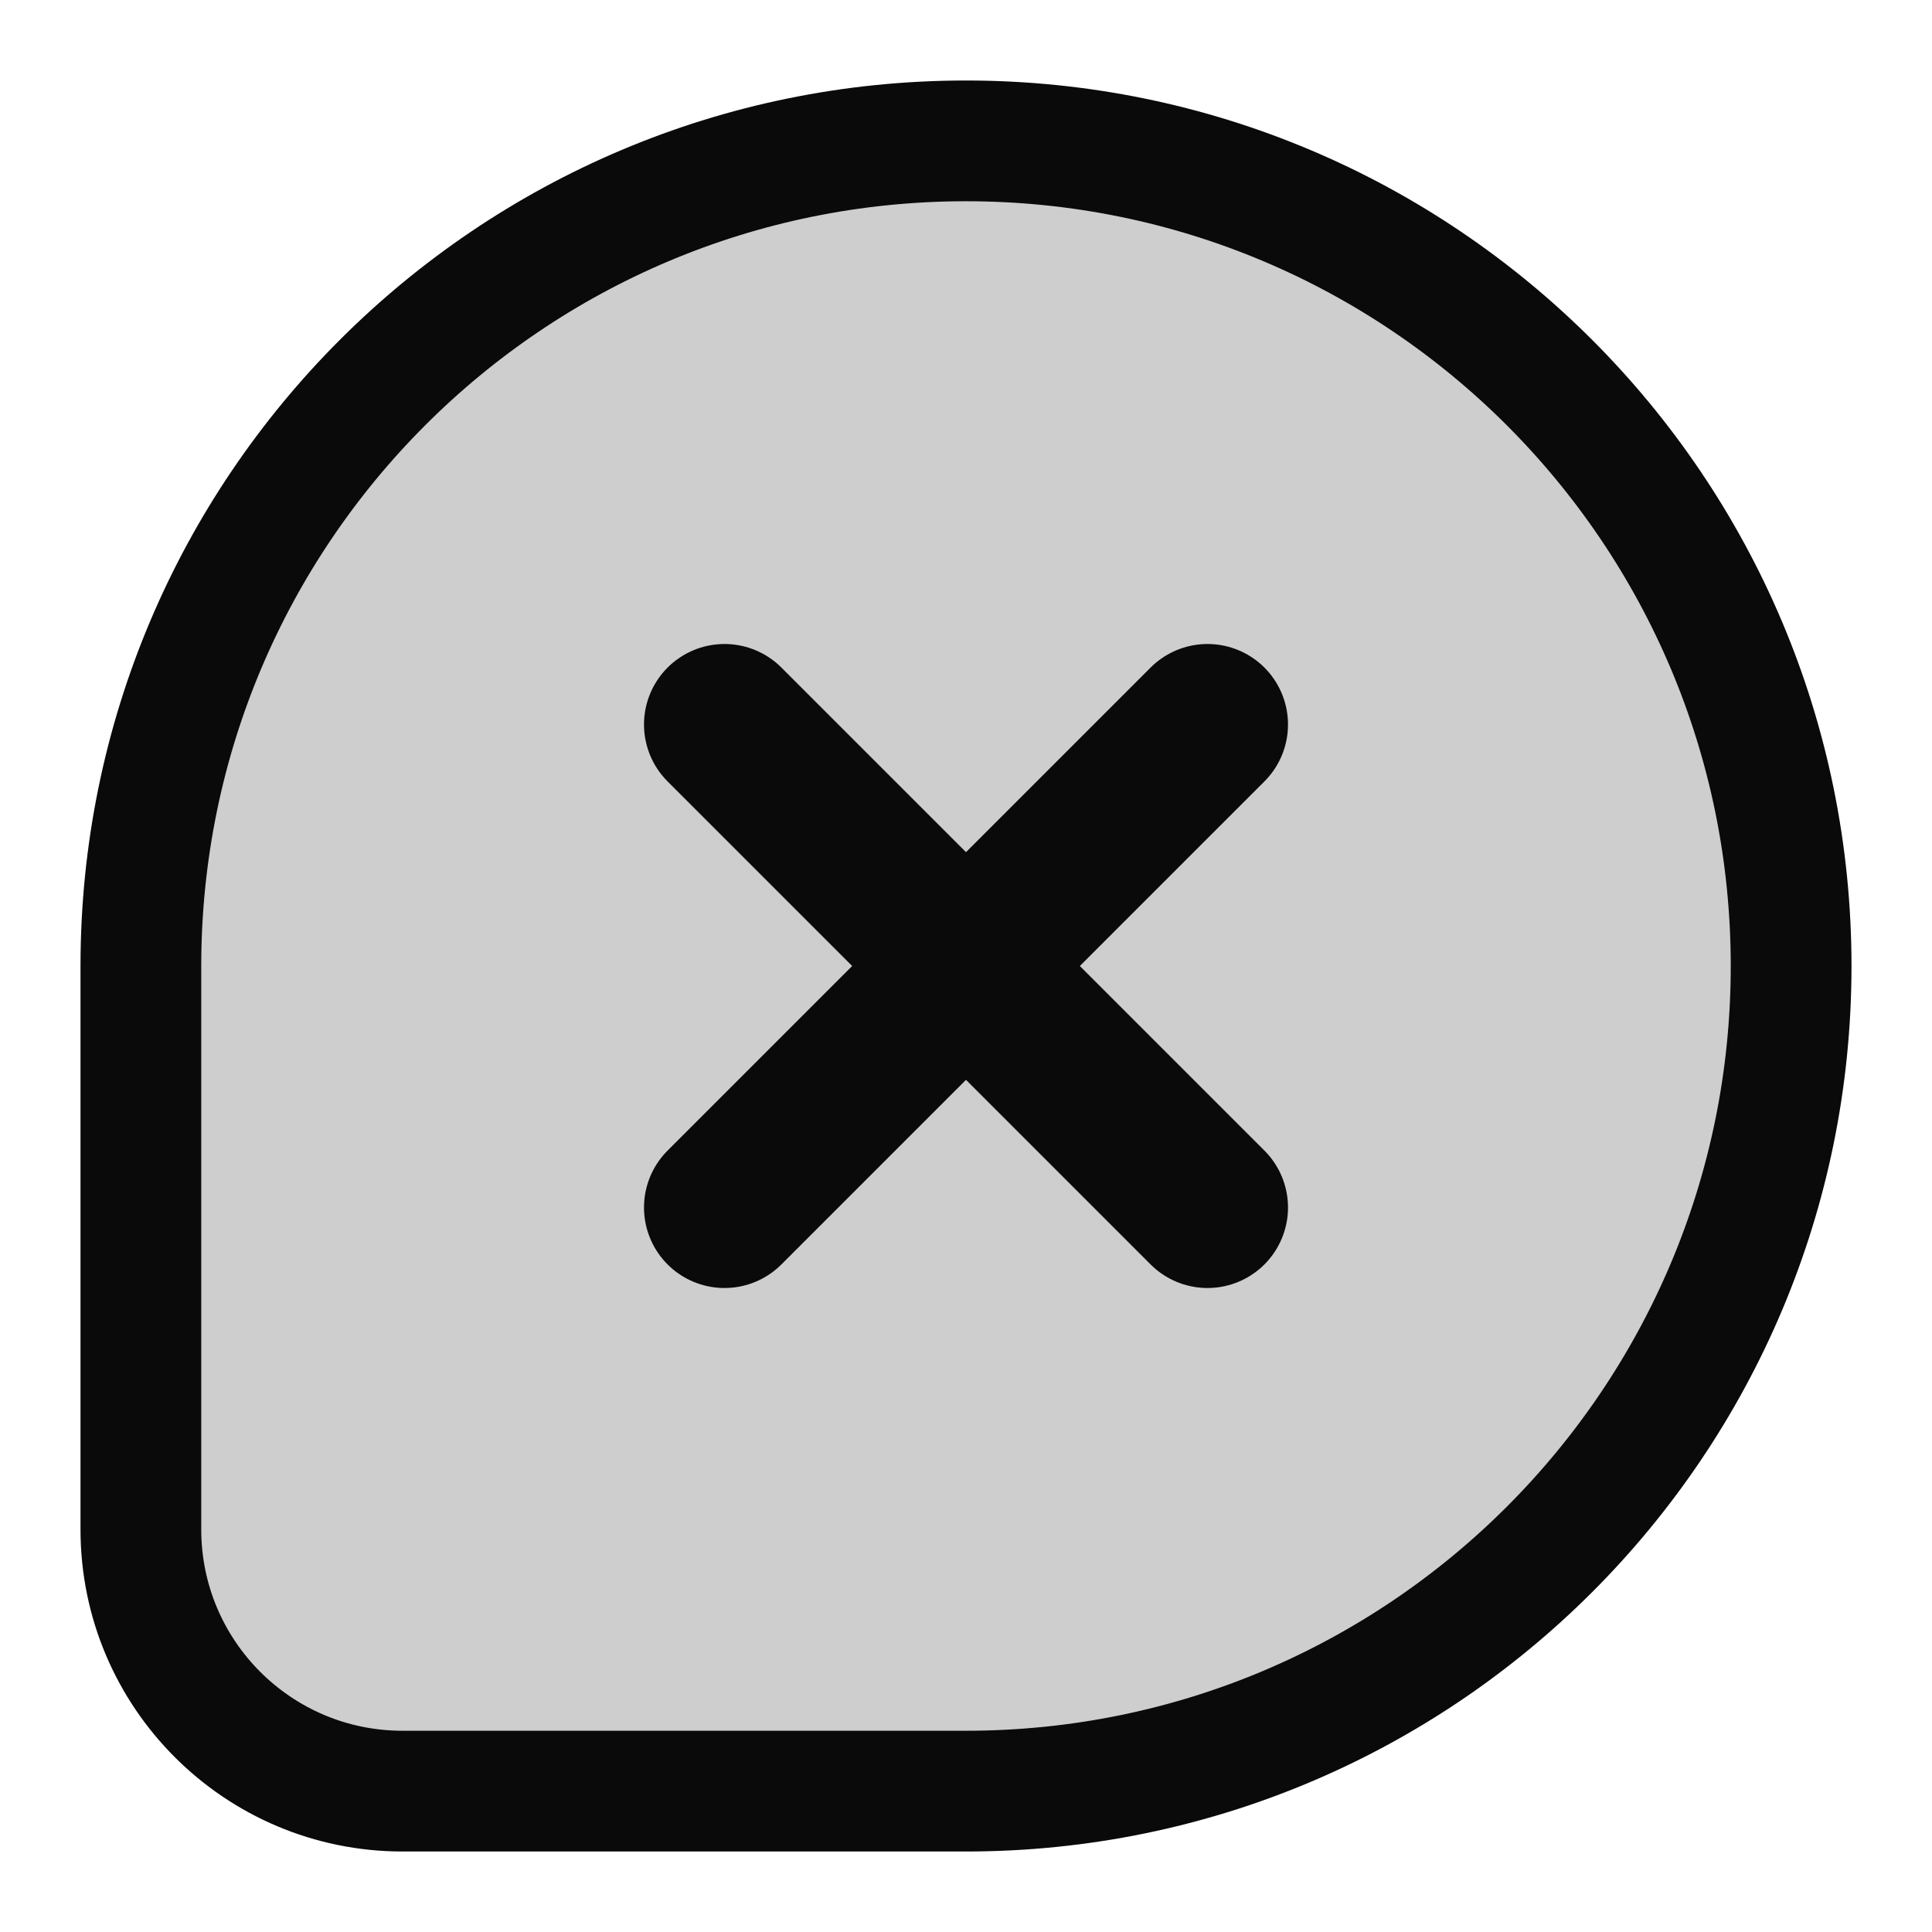
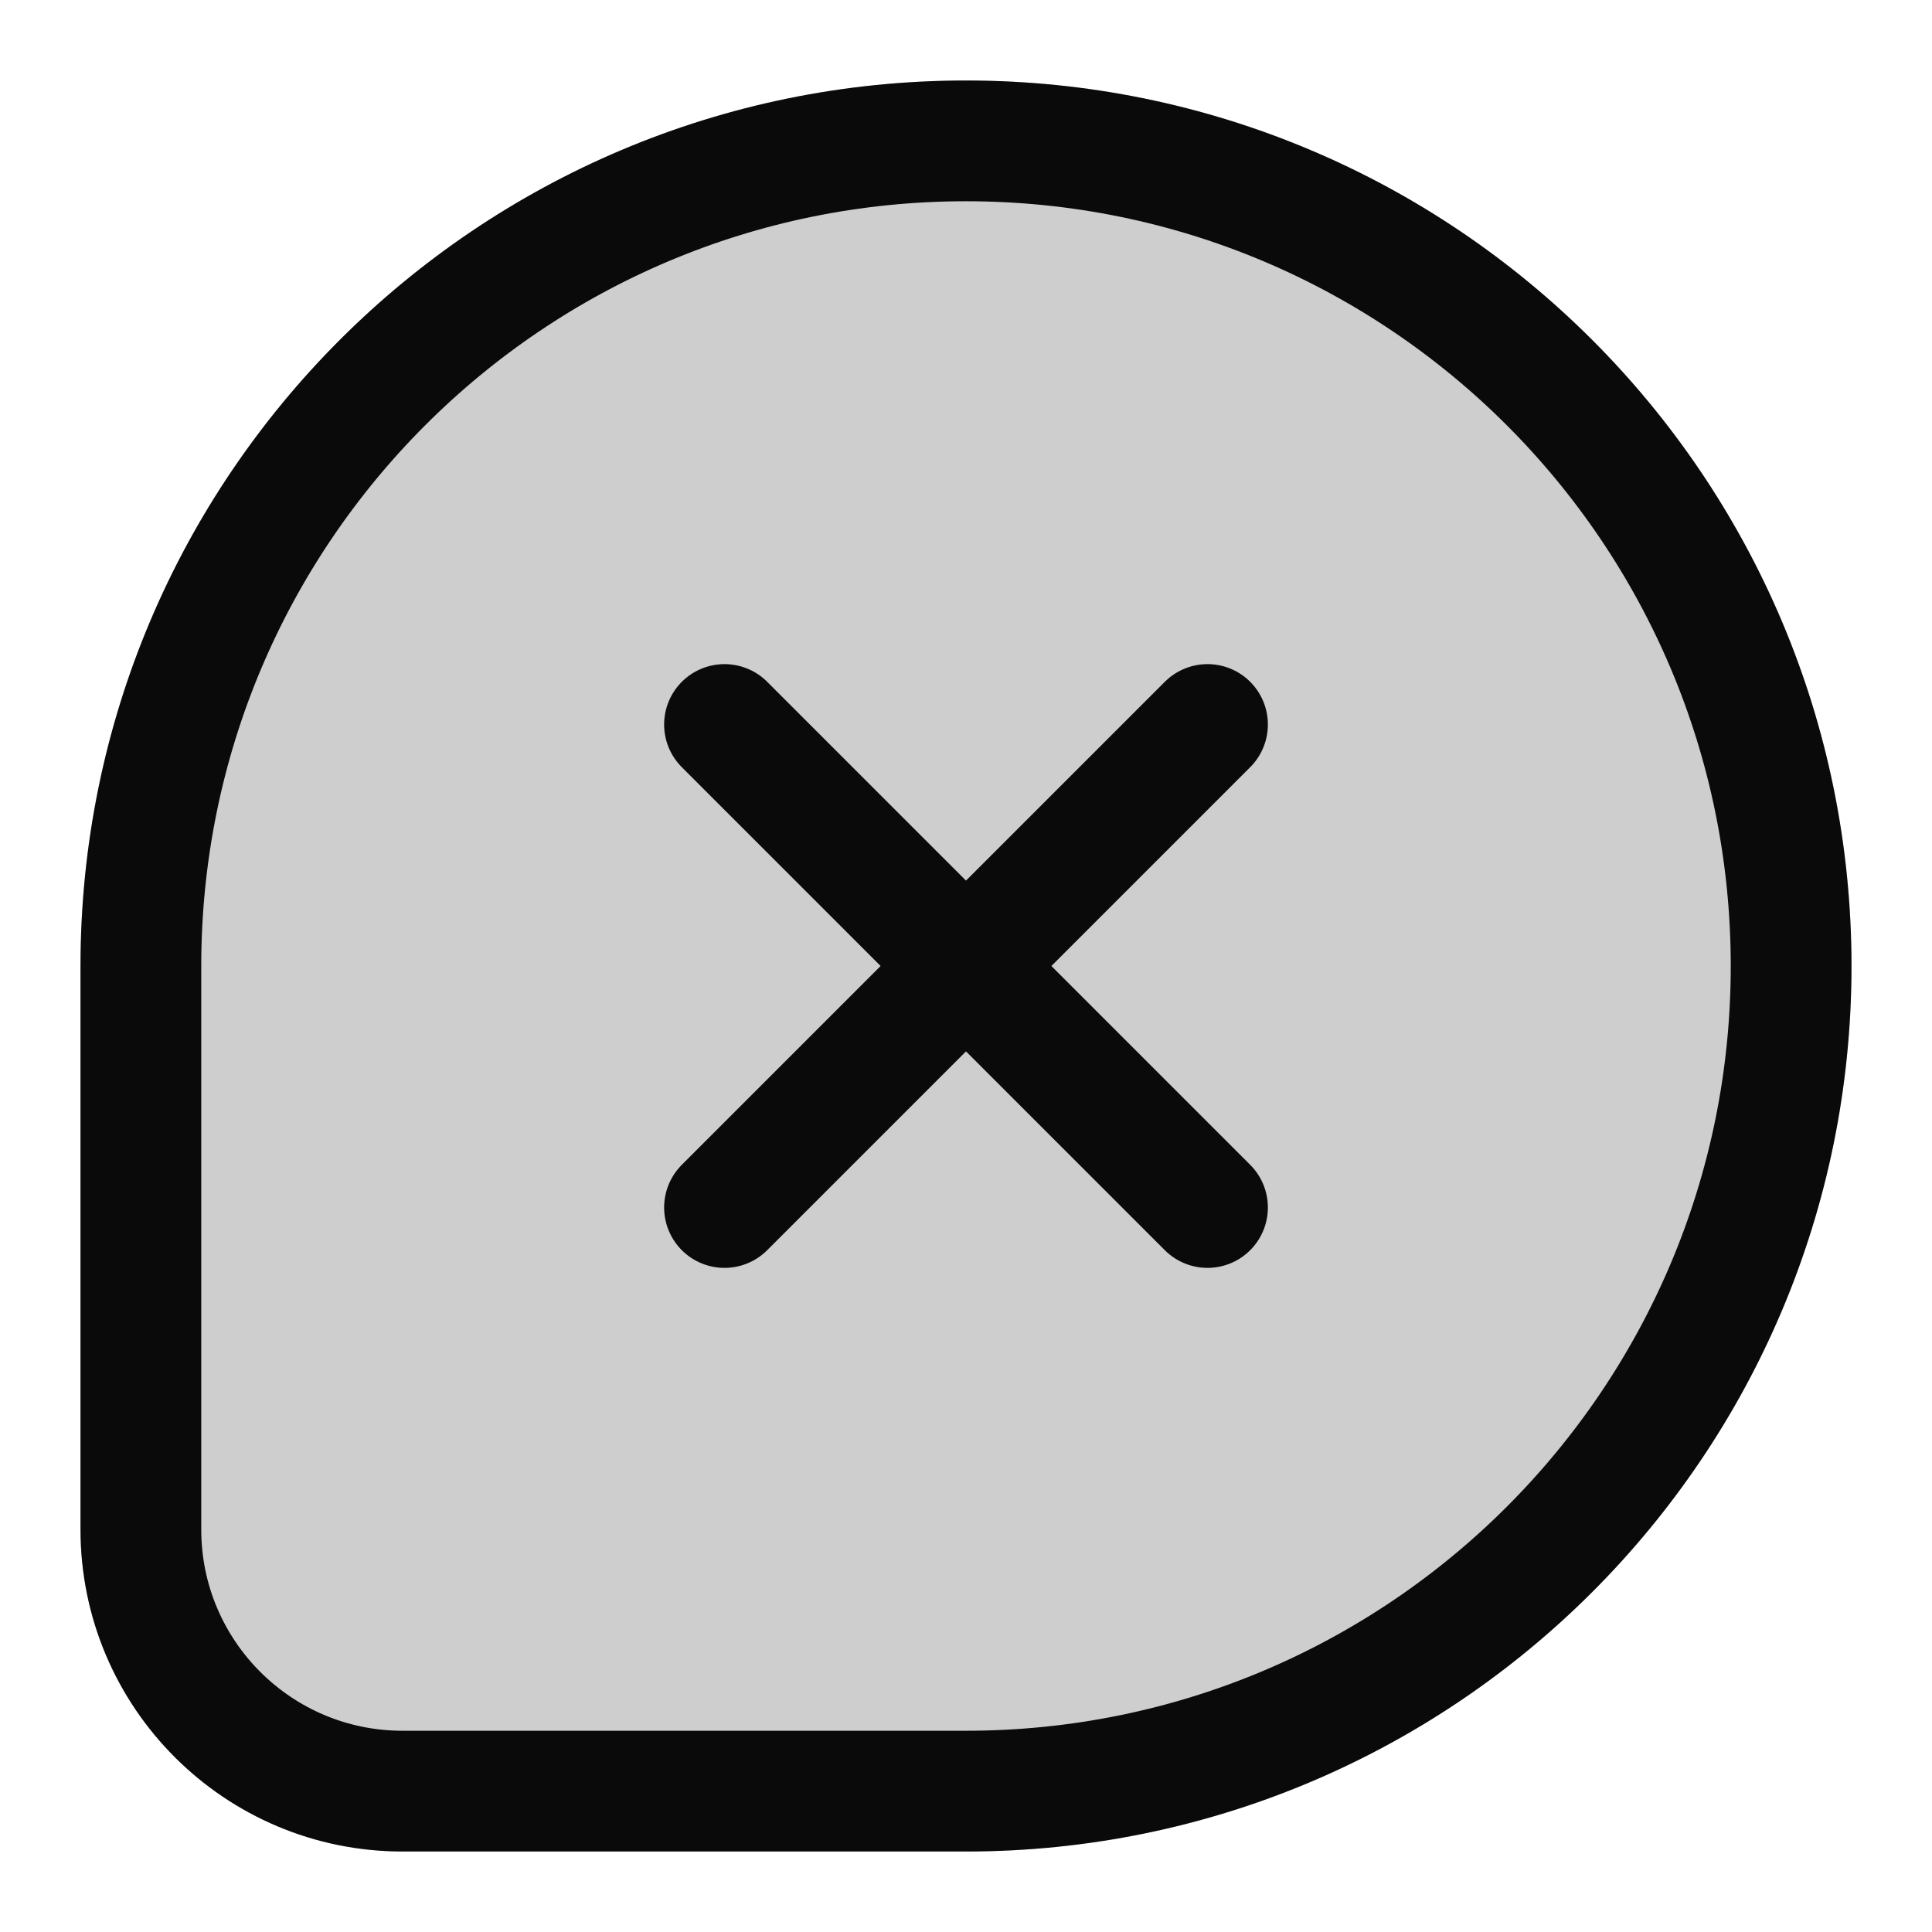
<svg xmlns="http://www.w3.org/2000/svg" width="24" height="24" viewBox="0 0 24 24" fill="none">
-   <path d="M15 15L9 9" stroke="#0A0A0A" stroke-width="2" stroke-linecap="round" />
-   <path d="M9 15L15 9" stroke="#0A0A0A" stroke-width="2" stroke-linecap="round" />
-   <path d="M12 1.75C17.661 1.75 22.25 6.339 22.25 12C22.25 17.661 17.661 22.25 12 22.25H5C3.205 22.25 1.75 20.795 1.75 19V12C1.75 6.339 6.339 1.75 12 1.75Z" fill="#0A0A0A" fill-opacity="0.2" stroke="#0A0A0A" stroke-width="1.5" />
+   <path d="M12 1C18.075 1 23 5.925 23 12C23 18.075 18.075 23 12 23H5C2.791 23 1 21.209 1 19V12C1 5.925 5.925 1 12 1Z" fill="#0A0A0A" fill-opacity="0.2" />
+   <path d="M15 15L9 9" stroke="#0A0A0A" stroke-width="1.5" stroke-linecap="round" />
+   <path d="M9 15L15 9" stroke="#0A0A0A" stroke-width="1.5" stroke-linecap="round" />
+   <path d="M12 1.75C17.661 1.75 22.25 6.339 22.25 12C22.25 17.661 17.661 22.25 12 22.25H5C3.205 22.25 1.75 20.795 1.75 19V12C1.75 6.339 6.339 1.75 12 1.75Z" stroke="#0A0A0A" stroke-width="1.5" />
</svg>
